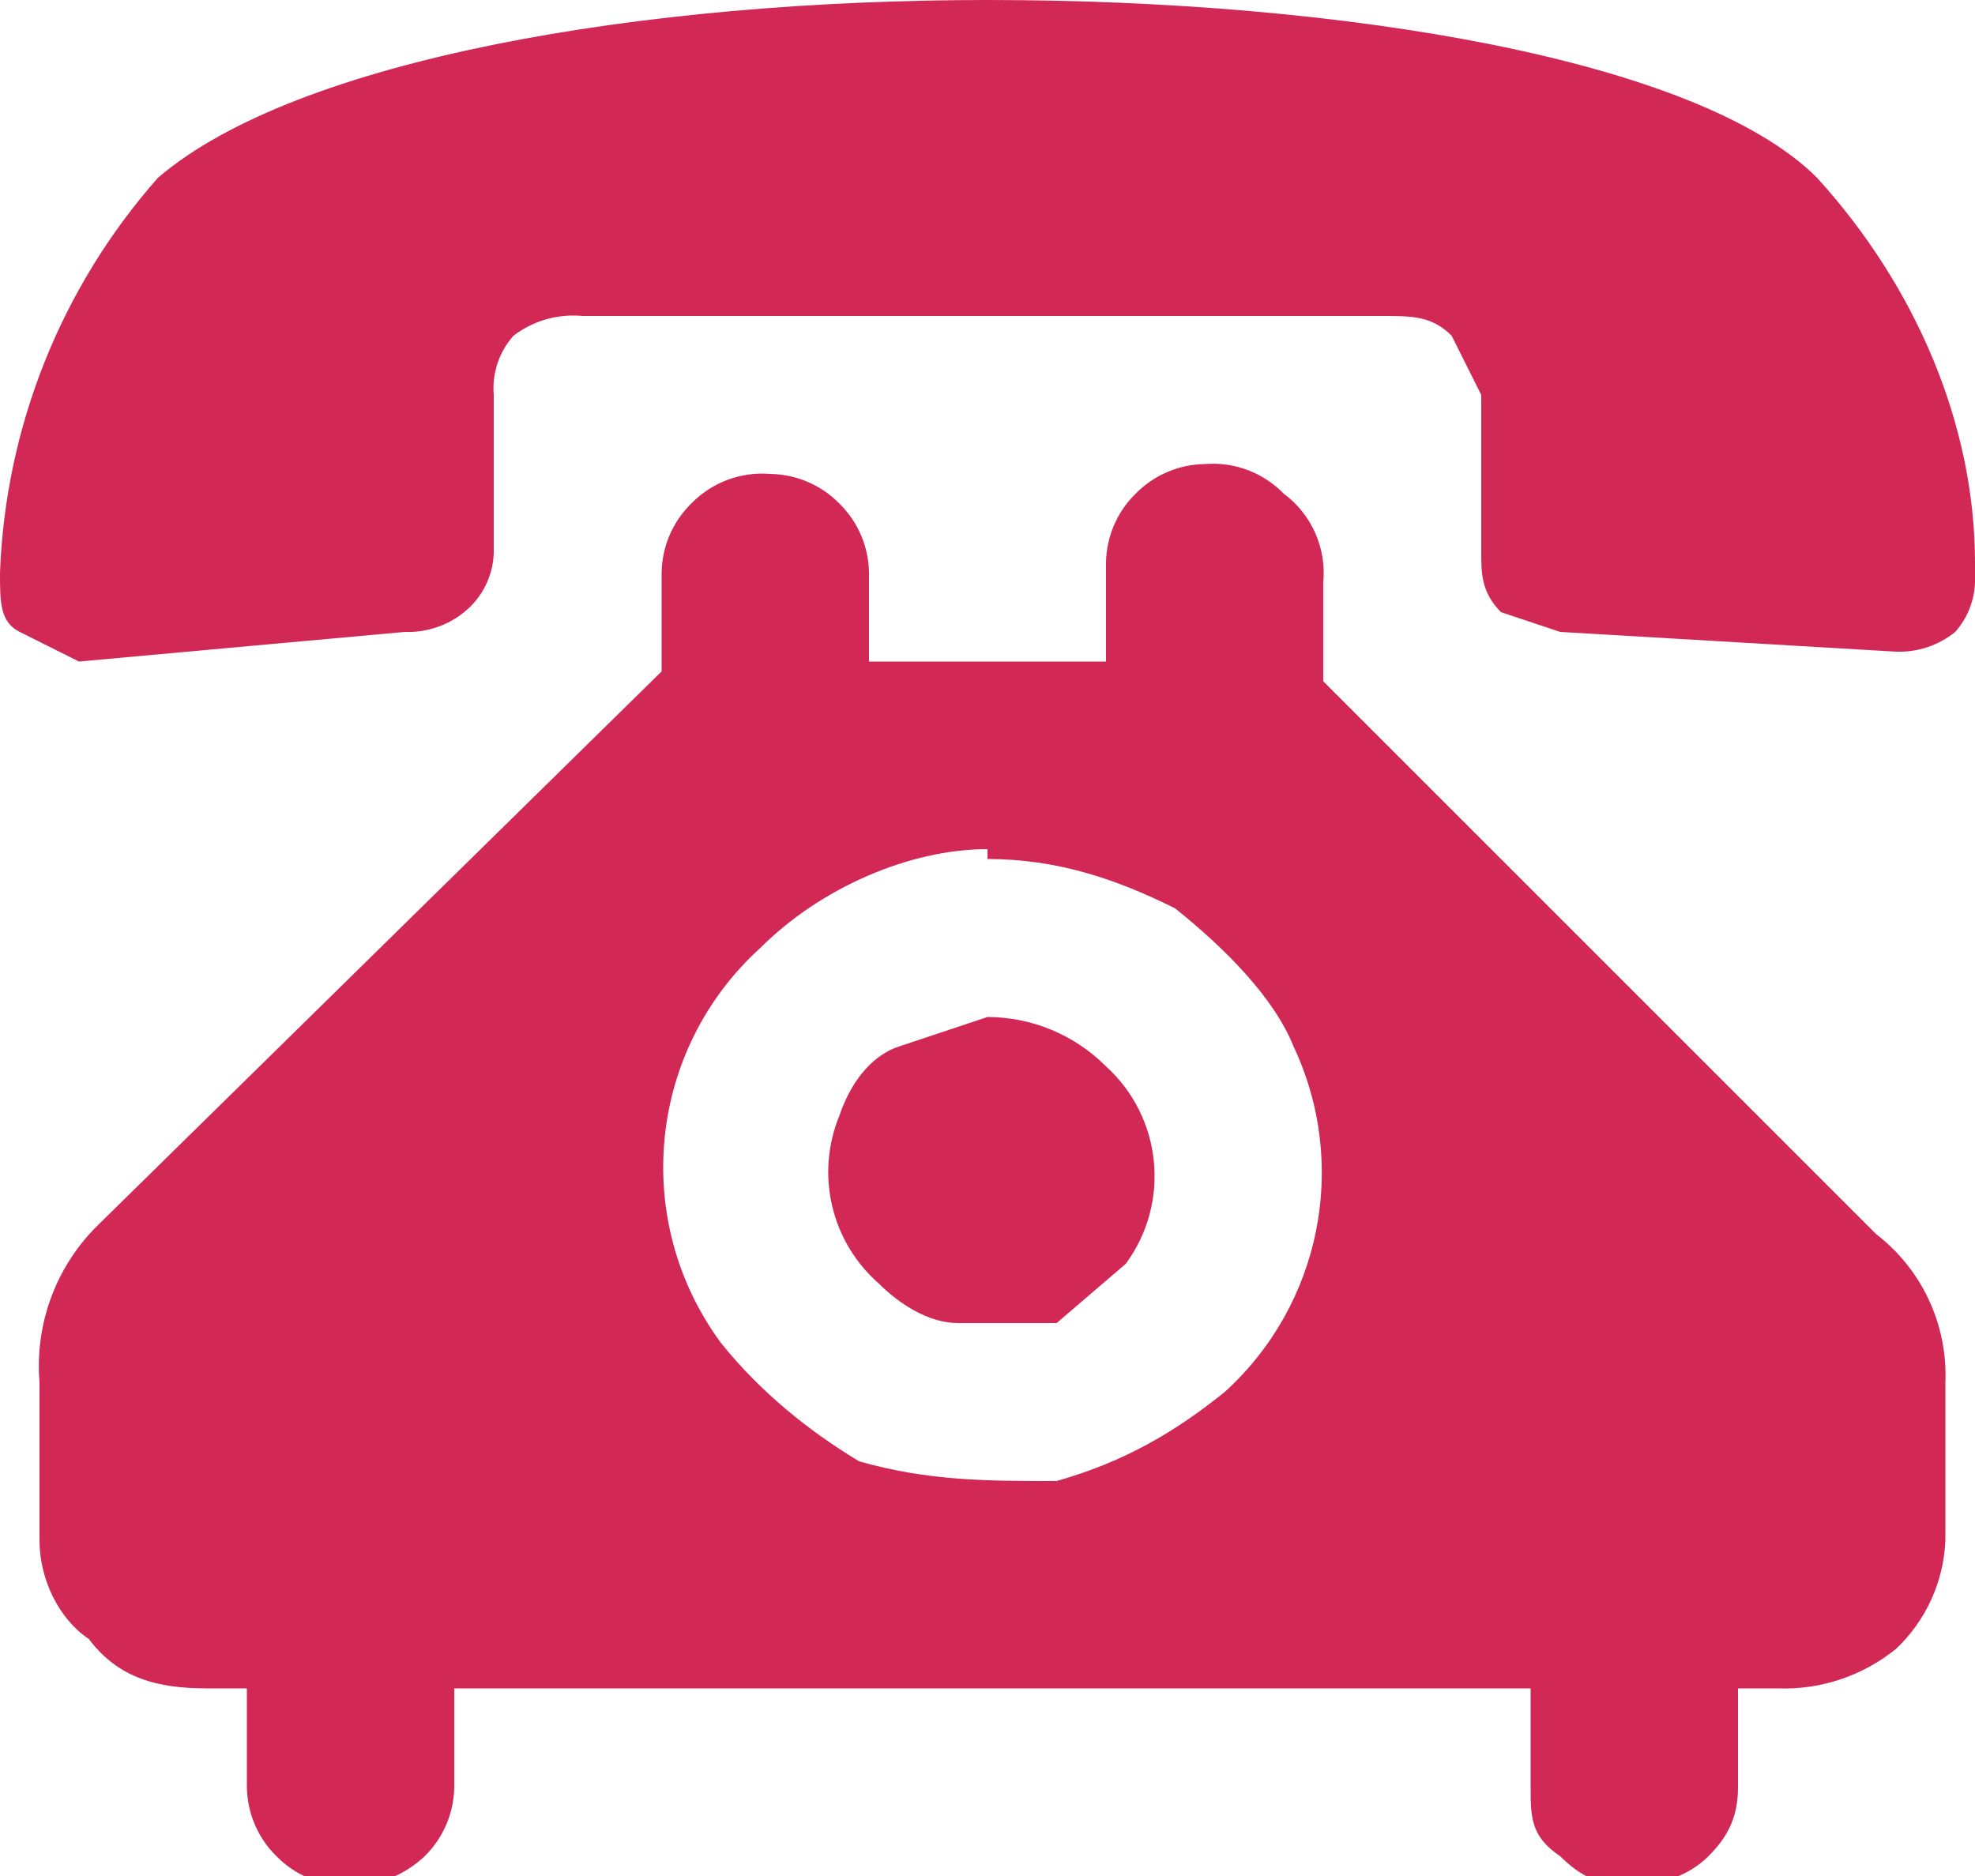
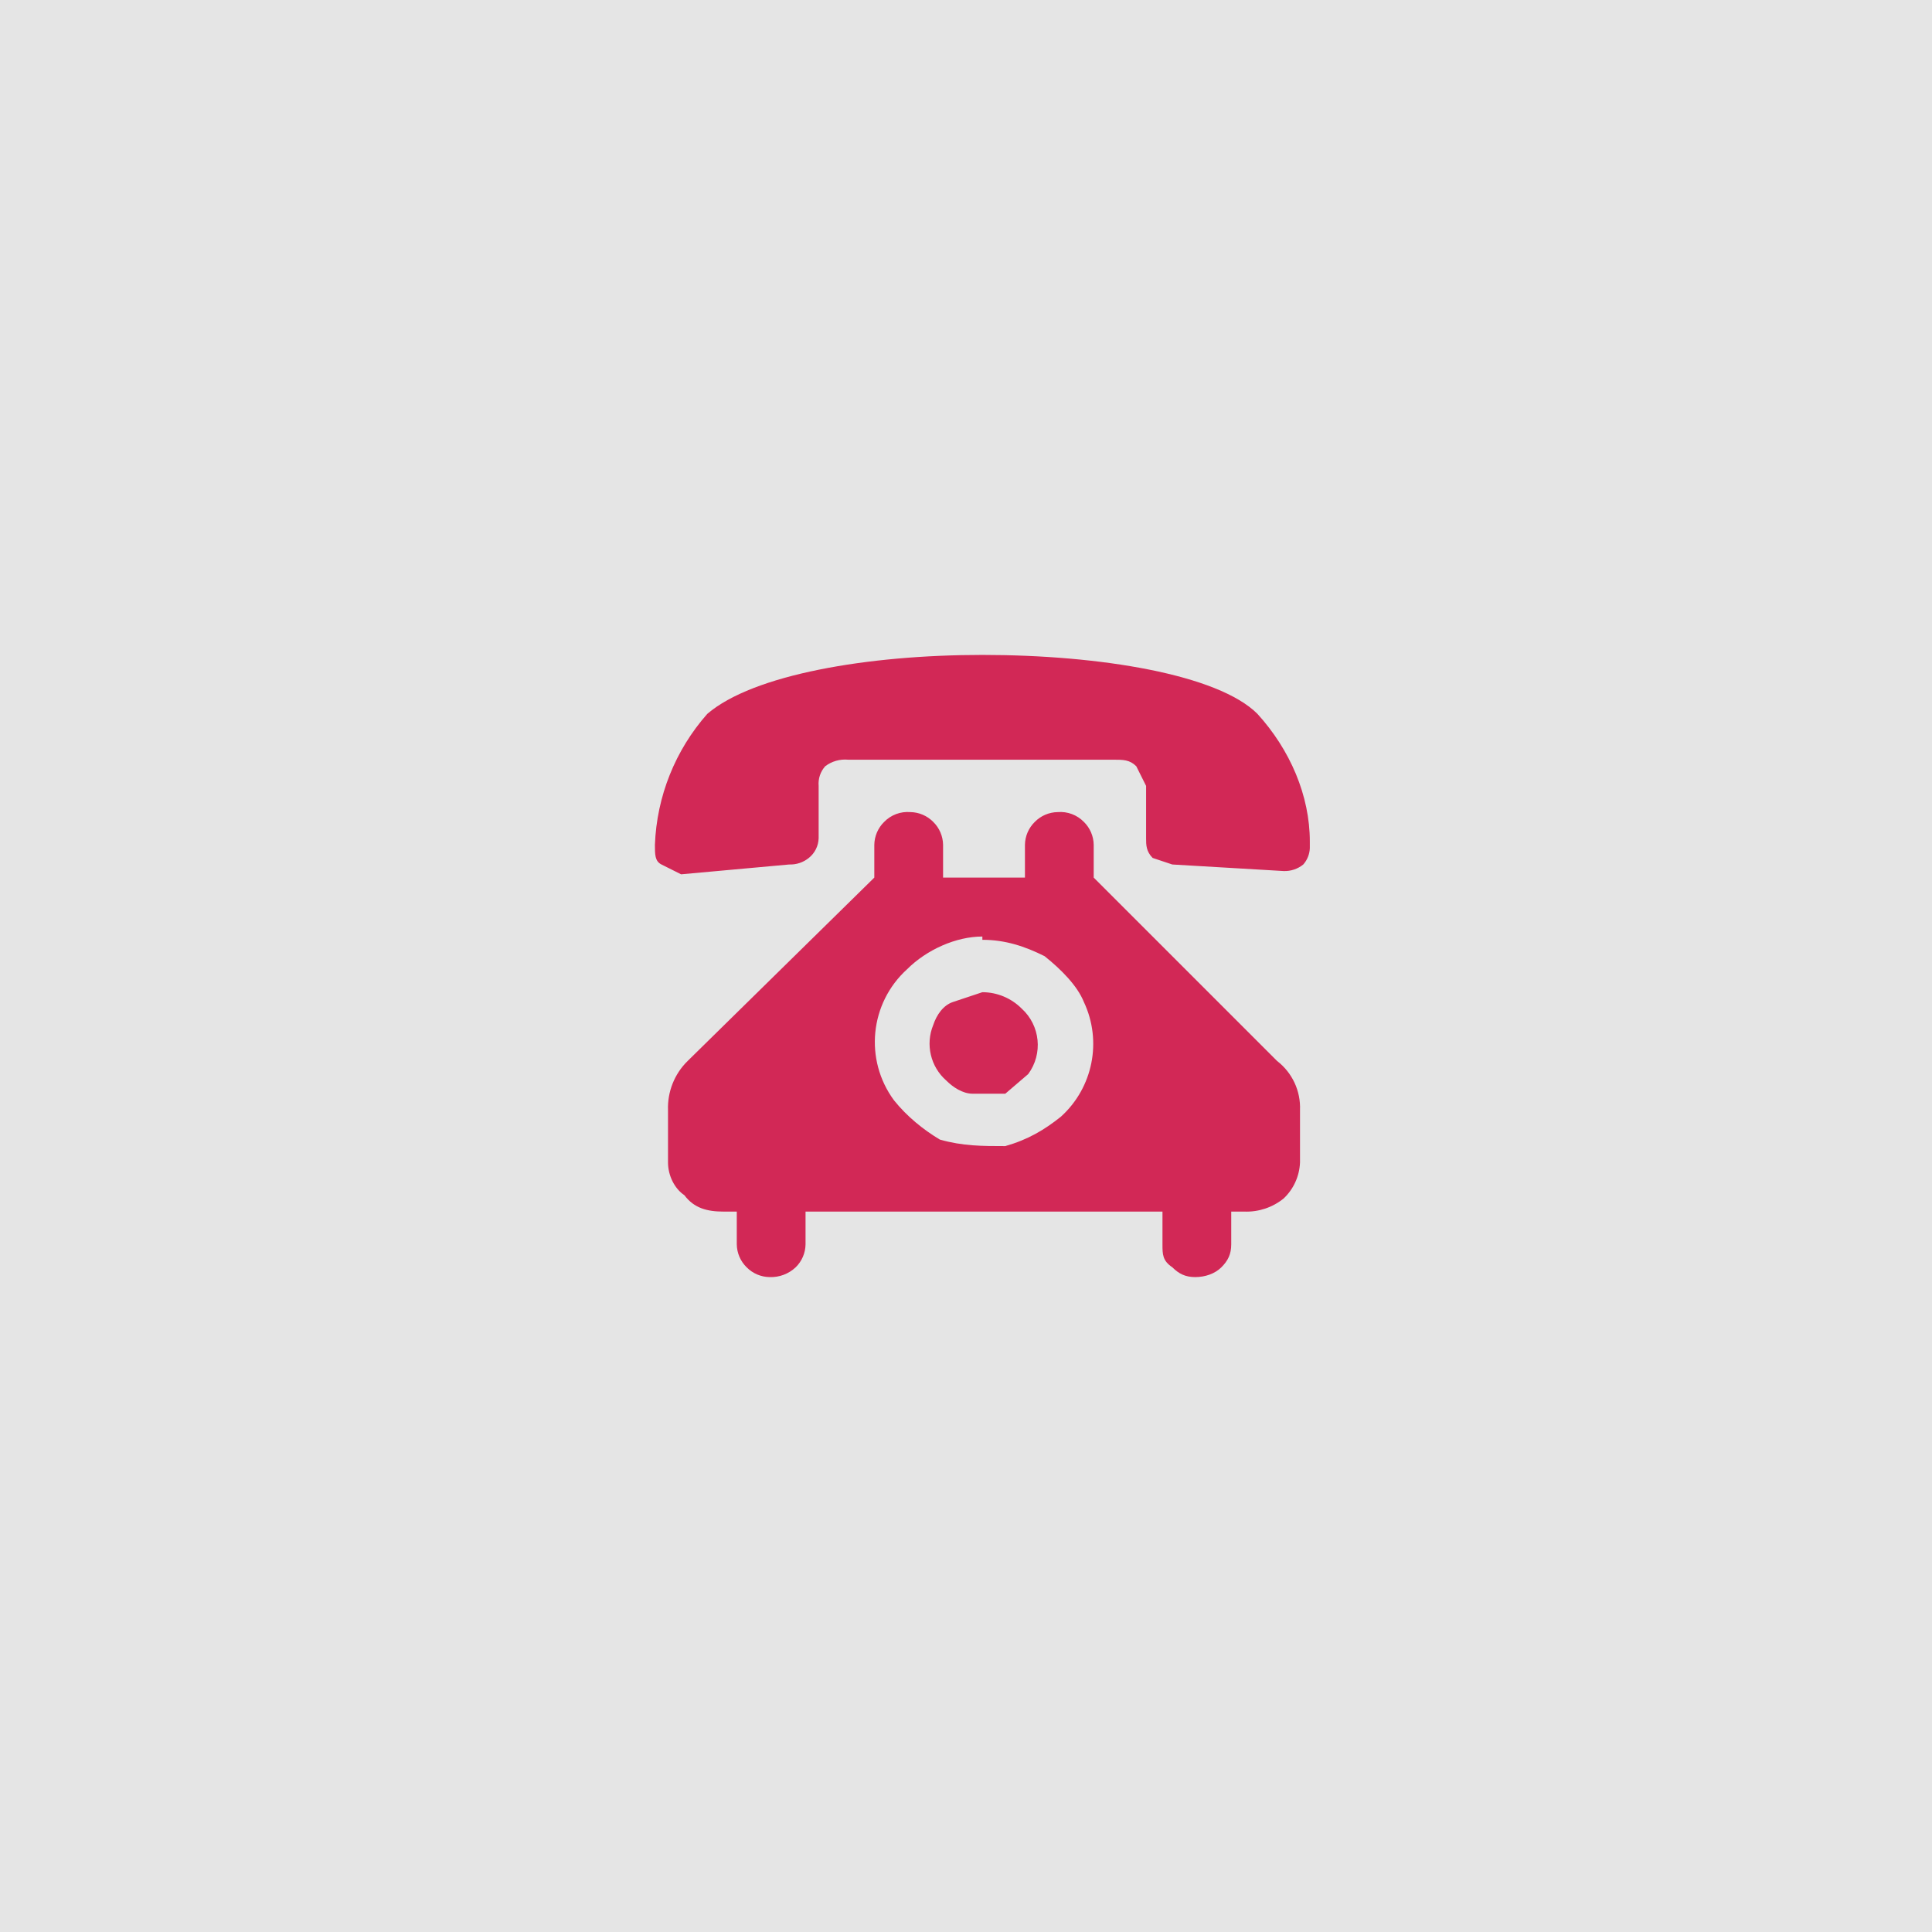
- <svg xmlns="http://www.w3.org/2000/svg" width="20" height="19" fill="none">
-   <path d="M10 0C6.5 0 3 .6 1.6 1.8a6.4 6.4 0 0 0-1.6 4c0 .3 0 .5.2.6l.6.3 3.3-.3a.9.9 0 0 0 .6-.2.8.8 0 0 0 .3-.6V4a.8.8 0 0 1 .2-.6 1 1 0 0 1 .7-.2H14c.3 0 .5 0 .7.2l.3.6v1.6c0 .2 0 .4.2.6l.6.2 3.4.2a.9.9 0 0 0 .6-.2.8.8 0 0 0 .2-.5v-.2c0-1.4-.6-2.8-1.6-3.9C17.2.6 13.6 0 10 0Zm0 10.3-.9.3c-.3.1-.5.4-.6.7a1.5 1.5 0 0 0 .4 1.7c.2.2.5.4.8.4h1l.7-.6a1.5 1.5 0 0 0-.2-2 1.7 1.7 0 0 0-1.2-.5ZM8.8 6.8v-1a1 1 0 0 0-.3-.7 1 1 0 0 0-.7-.3 1 1 0 0 0-.8.3 1 1 0 0 0-.3.7v1L1 12.4A2 2 0 0 0 .4 14v1.6c0 .4.2.8.5 1 .3.4.7.5 1.2.5h.4v1a1 1 0 0 0 .3.7 1 1 0 0 0 .7.3 1.1 1.1 0 0 0 .8-.3 1 1 0 0 0 .3-.7v-1h10.9v1c0 .3 0 .5.3.7.2.2.4.3.7.3.3 0 .6-.1.8-.3.2-.2.3-.4.3-.7v-1h.4a1.8 1.8 0 0 0 1.2-.4 1.6 1.6 0 0 0 .5-1.1v-1.6a1.8 1.8 0 0 0-.7-1.5l-5.6-5.6v-1A1 1 0 0 0 13 5a1 1 0 0 0-.8-.3 1 1 0 0 0-.7.3 1 1 0 0 0-.3.7v1H8.8ZM10 8.7c.7 0 1.3.2 1.9.5.5.4 1 .9 1.2 1.4a3 3 0 0 1-.7 3.5c-.5.4-1 .7-1.7.9-.7 0-1.3 0-2-.2-.5-.3-1-.7-1.4-1.2a3 3 0 0 1 .4-4c.6-.6 1.5-1 2.3-1Z" fill="#D22856" />
+ <svg xmlns="http://www.w3.org/2000/svg" width="59" height="59" fill="none">
+   <path fill="#E5E5E5" d="M0 0h59v59H0z" />
+   <path d="M30 20c-3.5 0-7 .6-8.4 1.8a6.4 6.4 0 0 0-1.6 4c0 .3 0 .5.2.6l.6.3 3.3-.3a.9.9 0 0 0 .6-.2.8.8 0 0 0 .3-.6V24a.8.8 0 0 1 .2-.6 1 1 0 0 1 .7-.2H34c.3 0 .5 0 .7.2l.3.6v1.6c0 .2 0 .4.2.6l.6.2 3.4.2a.9.9 0 0 0 .6-.2.8.8 0 0 0 .2-.5v-.2c0-1.4-.6-2.8-1.6-3.9-1.2-1.2-4.8-1.8-8.4-1.8Zm0 10.3-.9.3c-.3.1-.5.4-.6.7a1.5 1.5 0 0 0 .4 1.7c.2.2.5.4.8.4h1l.7-.6a1.5 1.5 0 0 0-.2-2 1.7 1.7 0 0 0-1.2-.5Zm-1.2-3.5v-1a1 1 0 0 0-.3-.7 1 1 0 0 0-.7-.3 1 1 0 0 0-.8.3 1 1 0 0 0-.3.7v1L21 32.4a2 2 0 0 0-.6 1.5v1.6c0 .4.2.8.5 1 .3.4.7.5 1.2.5h.4v1a1 1 0 0 0 .3.7 1 1 0 0 0 .7.3 1.1 1.1 0 0 0 .8-.3 1 1 0 0 0 .3-.7v-1h10.9v1c0 .3 0 .5.3.7.2.2.4.3.7.3.3 0 .6-.1.8-.3.2-.2.3-.4.3-.7v-1h.4a1.8 1.8 0 0 0 1.2-.4 1.6 1.6 0 0 0 .5-1.1v-1.6a1.8 1.8 0 0 0-.7-1.5l-5.6-5.6v-1a1 1 0 0 0-.3-.7 1 1 0 0 0-.8-.3 1 1 0 0 0-.7.3 1 1 0 0 0-.3.7v1h-2.5Zm1.2 1.9c.7 0 1.3.2 1.9.5.5.4 1 .9 1.2 1.4a3 3 0 0 1-.7 3.5c-.5.4-1 .7-1.7.9-.7 0-1.3 0-2-.2-.5-.3-1-.7-1.4-1.2a3 3 0 0 1 .4-4c.6-.6 1.5-1 2.3-1Z" fill="#D22856" />
</svg>
